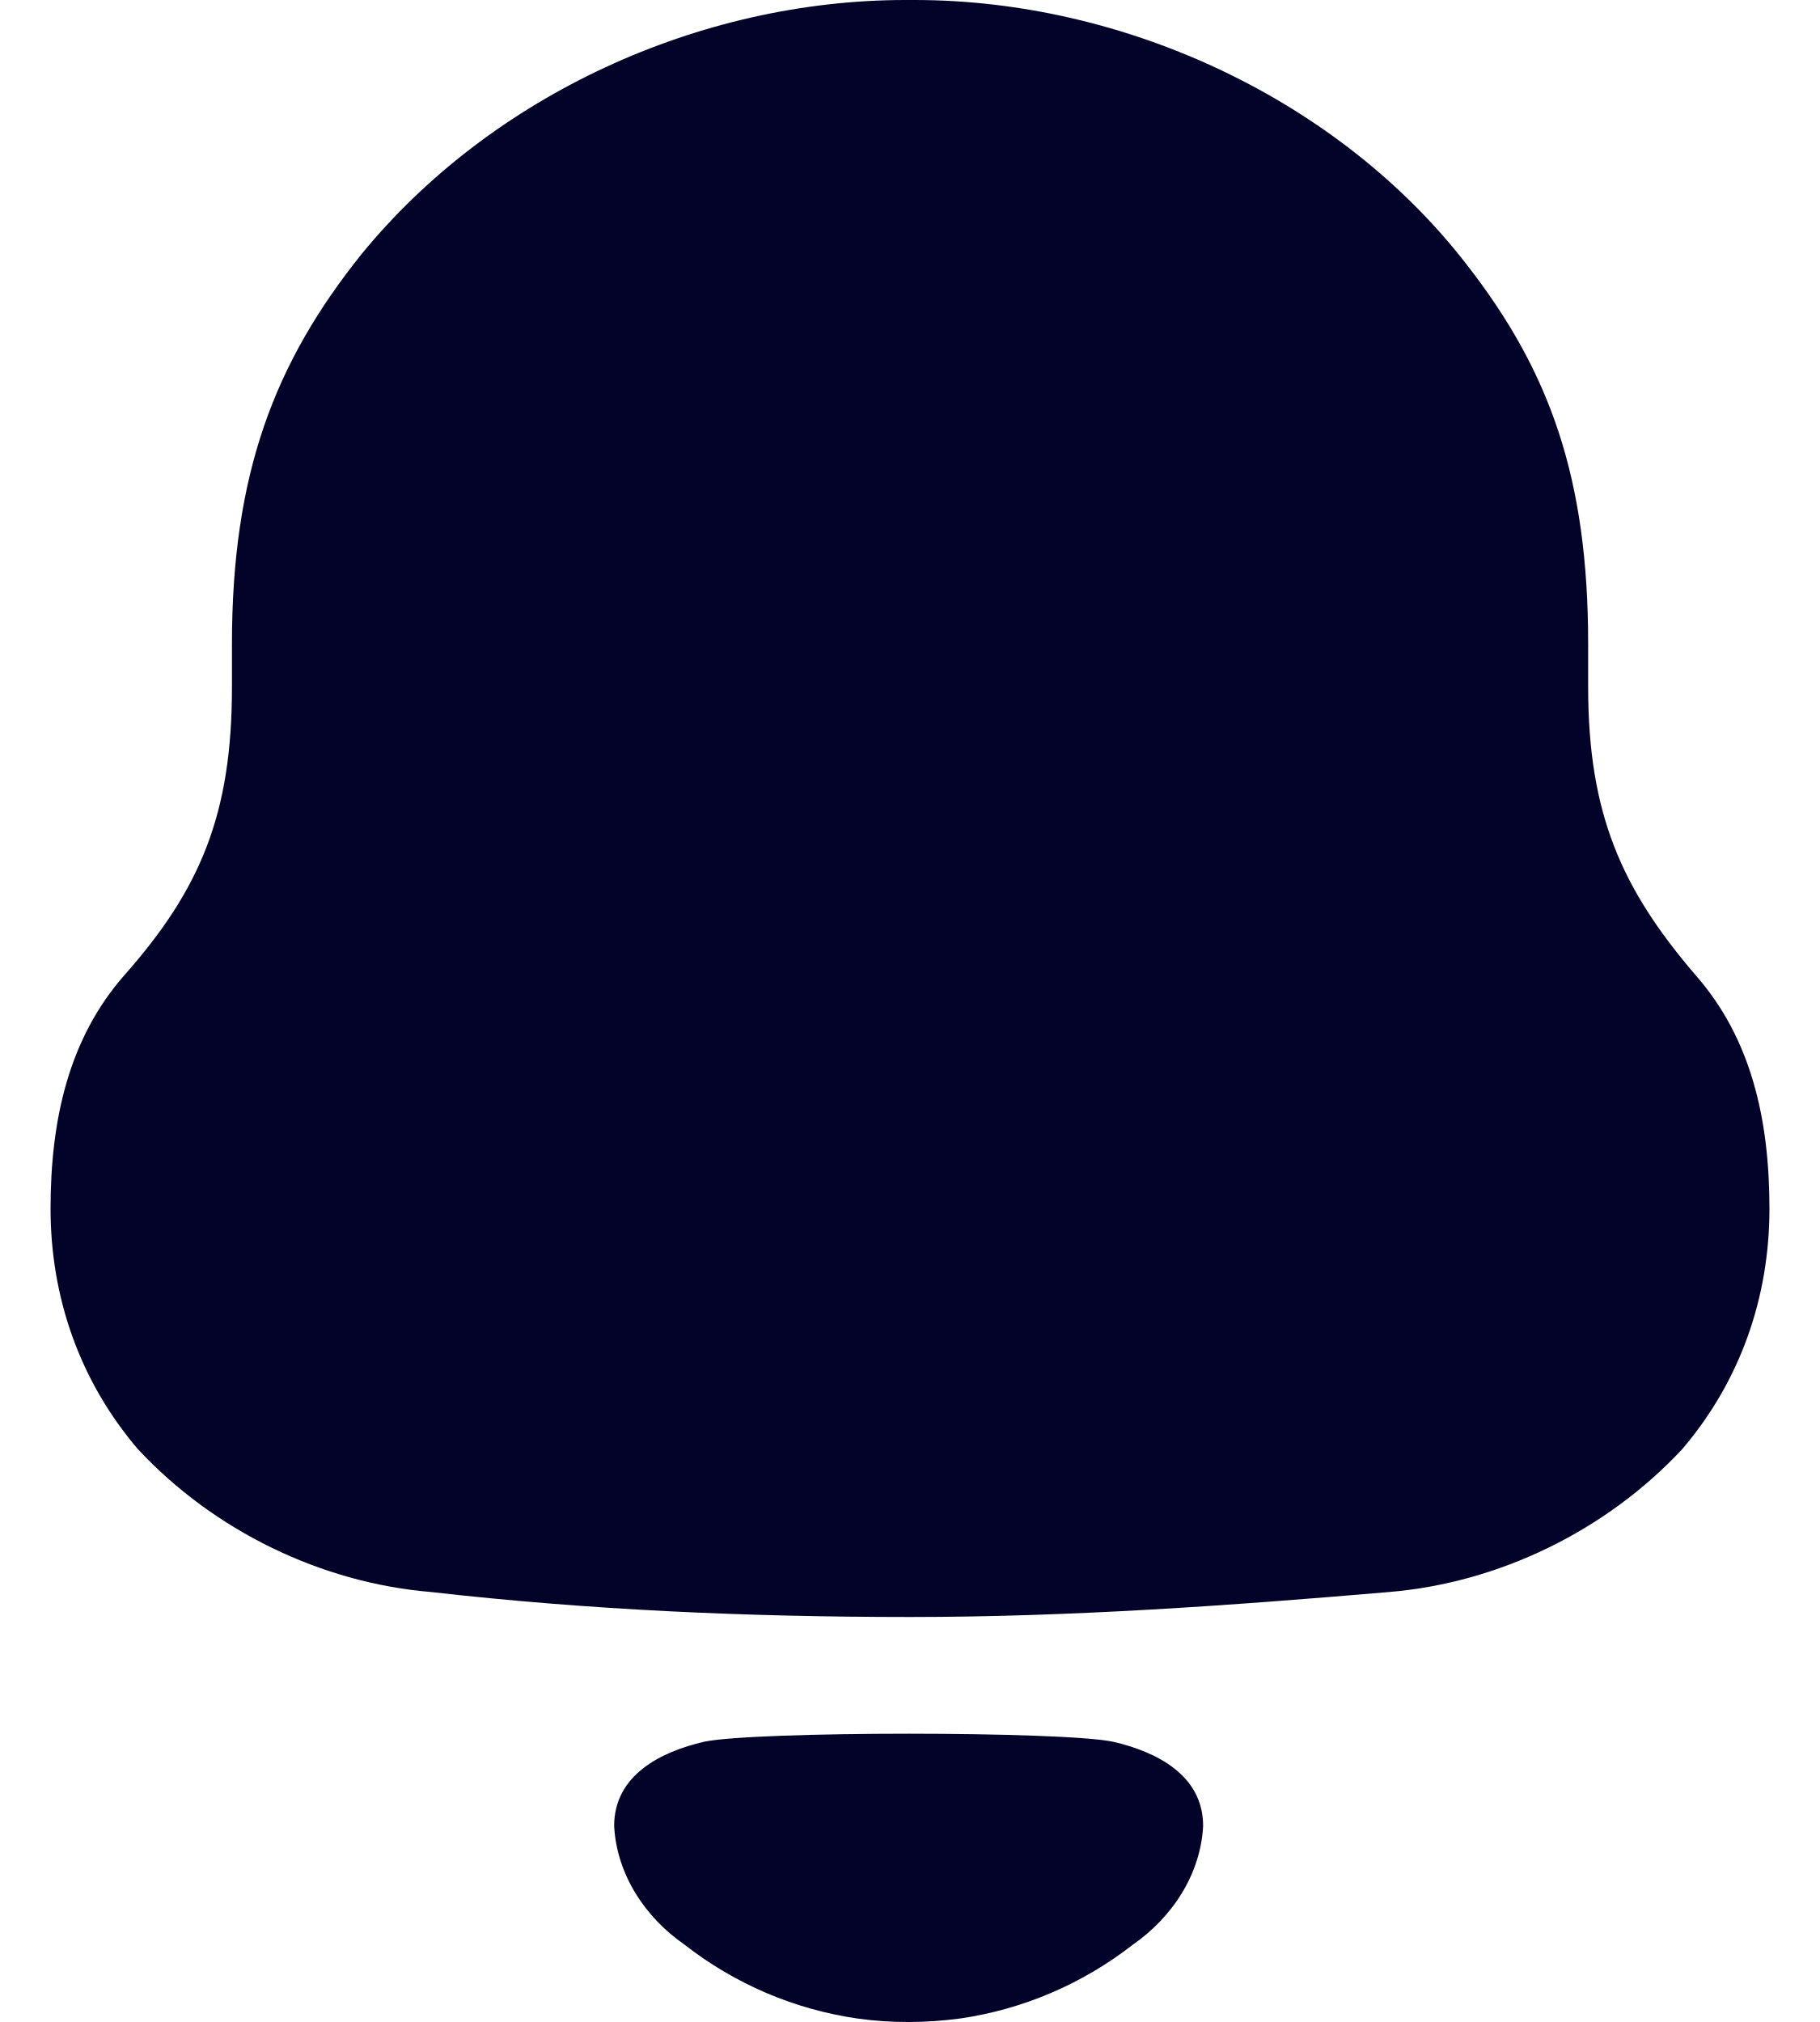
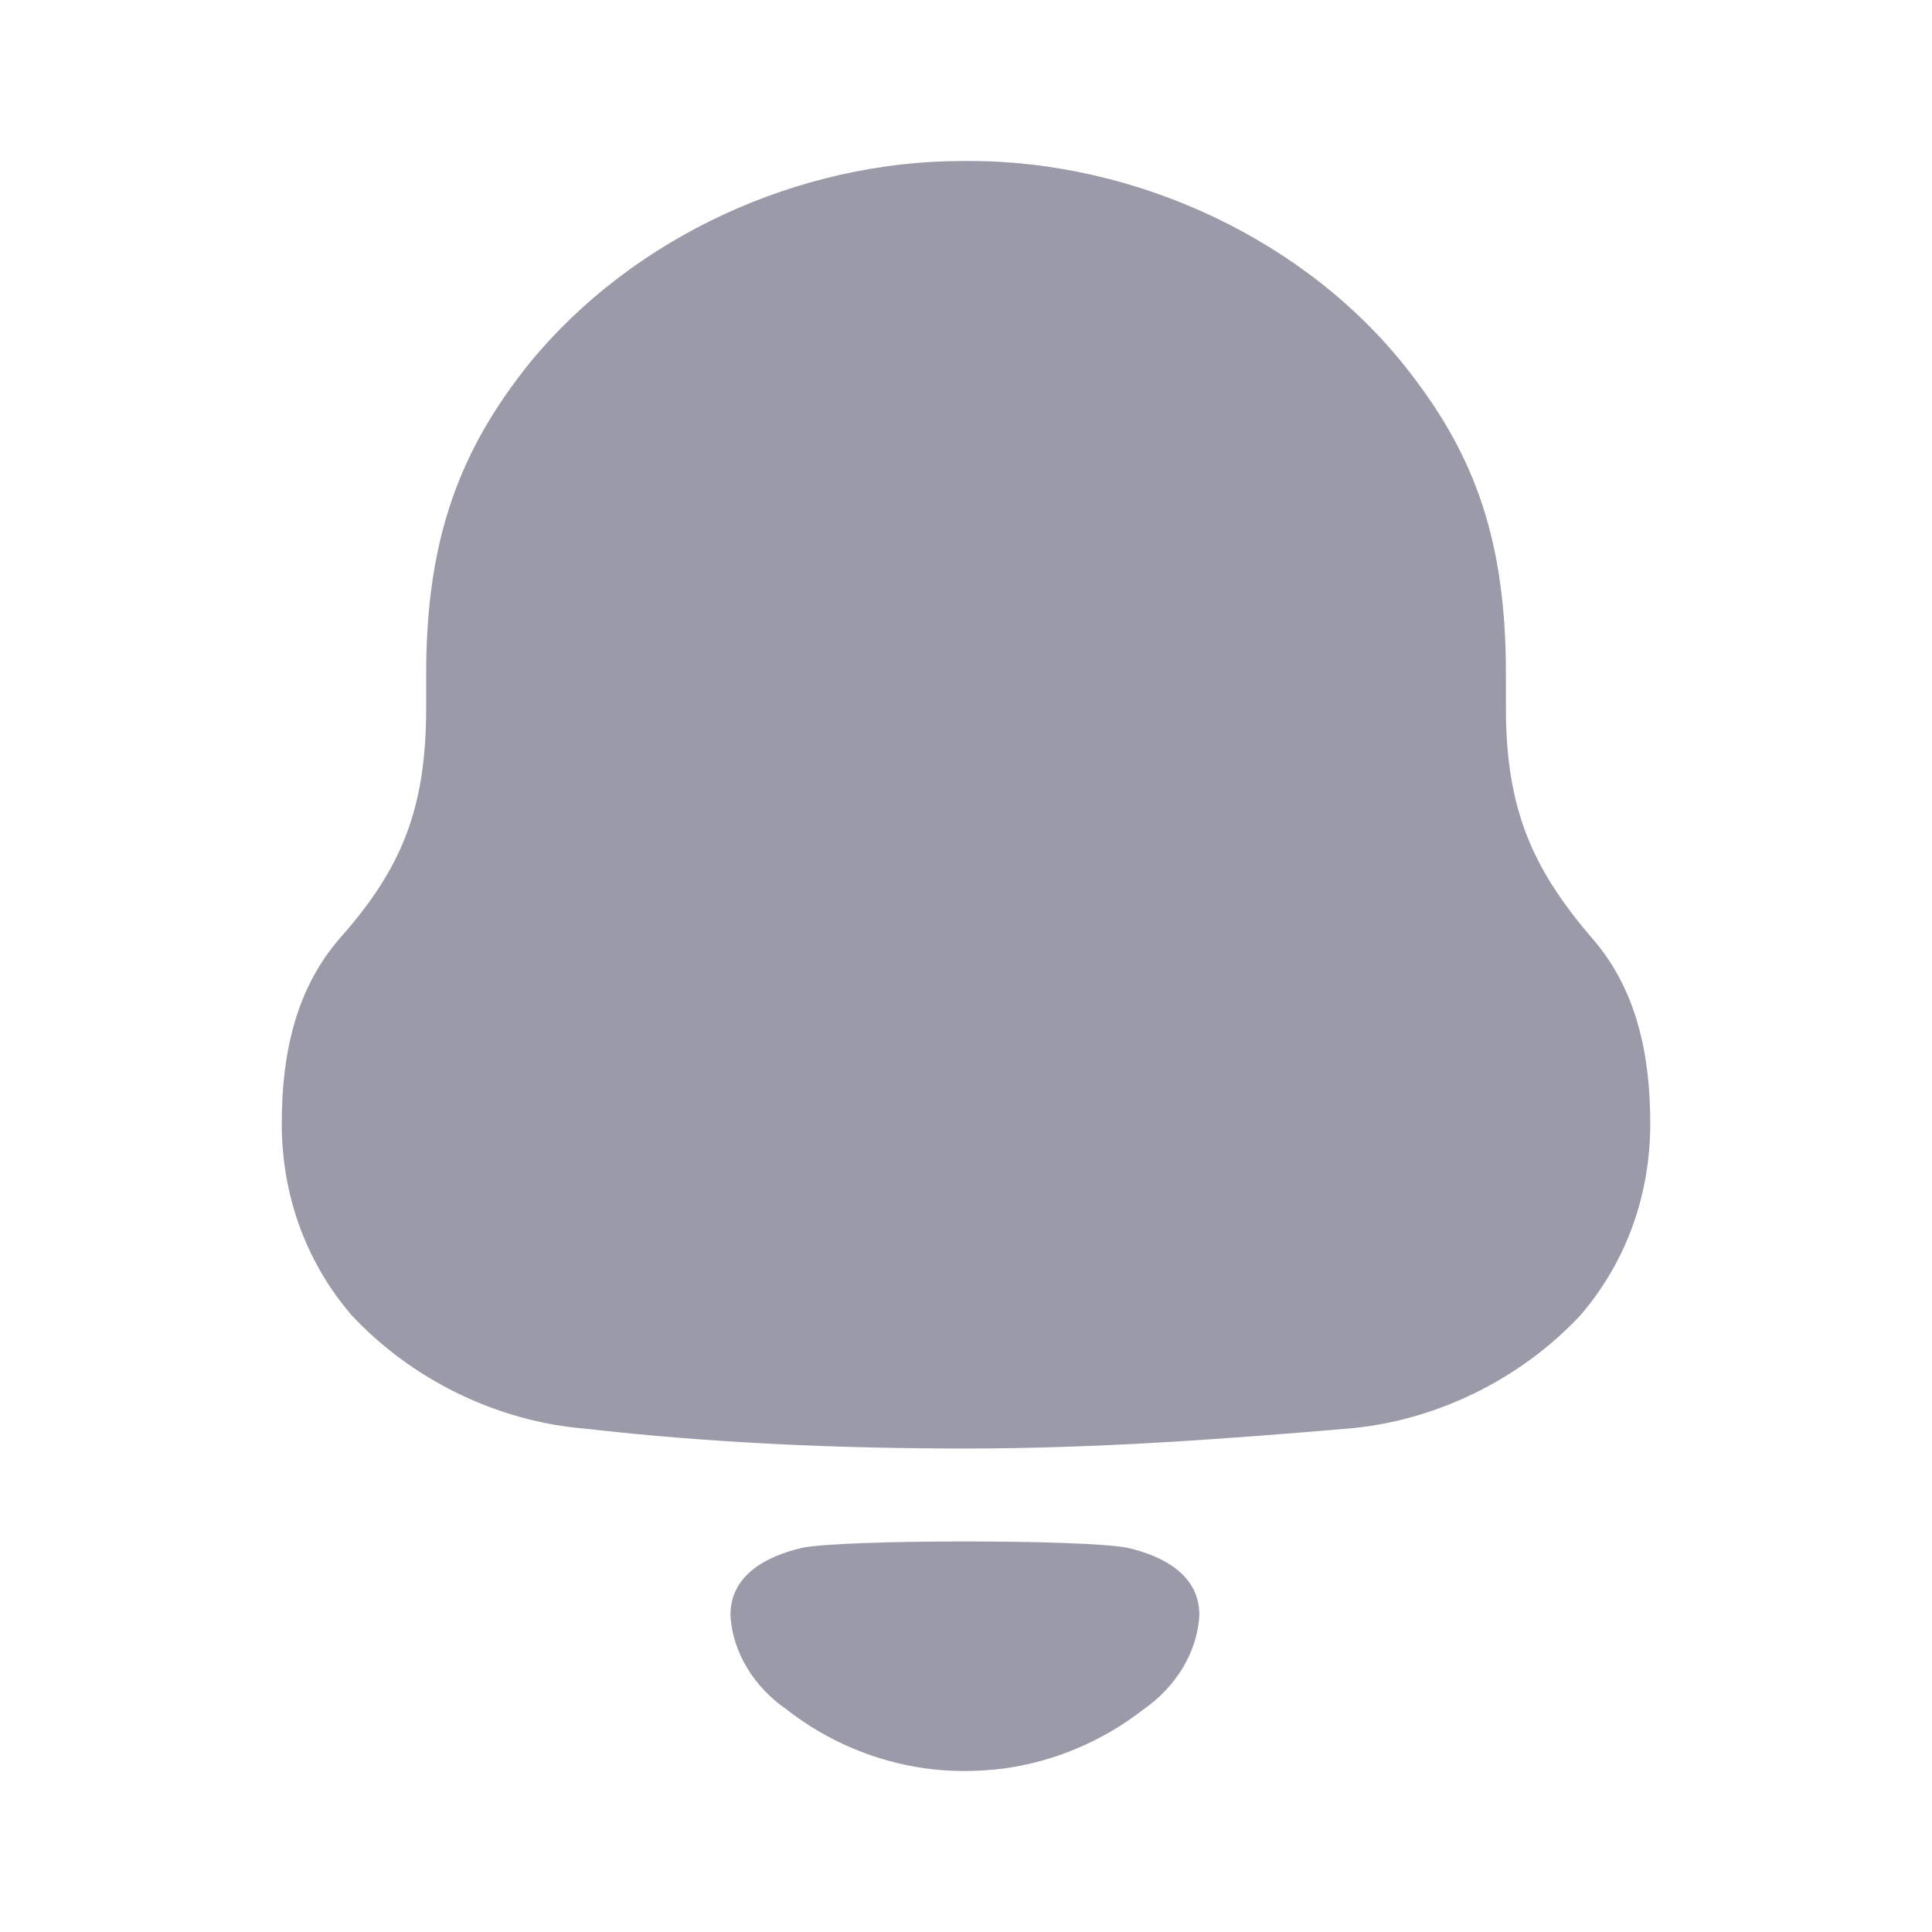
- <svg xmlns="http://www.w3.org/2000/svg" width="18" height="20" viewBox="0 0 18 20" fill="none">
-   <path fill-rule="evenodd" clip-rule="evenodd" d="M15.707 6.796C15.707 8.052 16.039 8.793 16.77 9.646C17.323 10.274 17.5 11.081 17.5 11.956C17.5 12.83 17.213 13.66 16.637 14.334C15.884 15.142 14.822 15.657 13.737 15.747C12.166 15.881 10.594 15.994 9.001 15.994C7.406 15.994 5.835 15.926 4.264 15.747C3.178 15.657 2.116 15.142 1.364 14.334C0.788 13.66 0.5 12.83 0.5 11.956C0.5 11.081 0.678 10.274 1.23 9.646C1.984 8.793 2.294 8.052 2.294 6.796V6.37C2.294 4.688 2.713 3.589 3.577 2.512C4.861 0.942 6.919 0 8.956 0H9.045C11.125 0 13.25 0.987 14.512 2.625C15.331 3.679 15.707 4.733 15.707 6.37V6.796ZM6.074 18.061C6.074 17.557 6.536 17.327 6.963 17.228C7.463 17.122 10.509 17.122 11.009 17.228C11.437 17.327 11.899 17.557 11.899 18.061C11.874 18.54 11.593 18.965 11.204 19.235C10.7 19.628 10.109 19.877 9.491 19.966C9.149 20.011 8.813 20.012 8.483 19.966C7.864 19.877 7.272 19.628 6.769 19.234C6.38 18.965 6.099 18.54 6.074 18.061Z" fill="#030229" />
+ <svg xmlns="http://www.w3.org/2000/svg" width="24" height="24" viewBox="0 0 24 24" fill="none">
+   <g opacity="0.4">
+     <path fill-rule="evenodd" clip-rule="evenodd" d="M18.707 8.796C18.707 10.052 19.039 10.793 19.77 11.646C20.323 12.274 20.5 13.081 20.5 13.956C20.5 14.83 20.213 15.66 19.637 16.334C18.884 17.142 17.822 17.657 16.737 17.747C15.166 17.881 13.594 17.994 12.001 17.994C10.406 17.994 8.835 17.926 7.264 17.747C6.178 17.657 5.116 17.142 4.364 16.334C3.788 15.66 3.5 14.83 3.5 13.956C3.5 13.081 3.678 12.274 4.23 11.646C4.984 10.793 5.294 10.052 5.294 8.796V8.37C5.294 6.688 5.713 5.589 6.577 4.512C7.861 2.942 9.919 2 11.956 2H12.045C14.125 2 16.25 2.987 17.512 4.625C18.331 5.679 18.707 6.733 18.707 8.37V8.796ZM9.074 20.061C9.074 19.557 9.536 19.327 9.963 19.228C10.463 19.122 13.509 19.122 14.009 19.228C14.437 19.327 14.899 19.557 14.899 20.061C14.874 20.54 14.593 20.965 14.204 21.235C13.7 21.628 13.109 21.877 12.491 21.966C12.149 22.011 11.813 22.012 11.483 21.966C10.864 21.877 10.272 21.628 9.769 21.234C9.38 20.965 9.099 20.54 9.074 20.061Z" fill="#030229" />
+   </g>
</svg>
